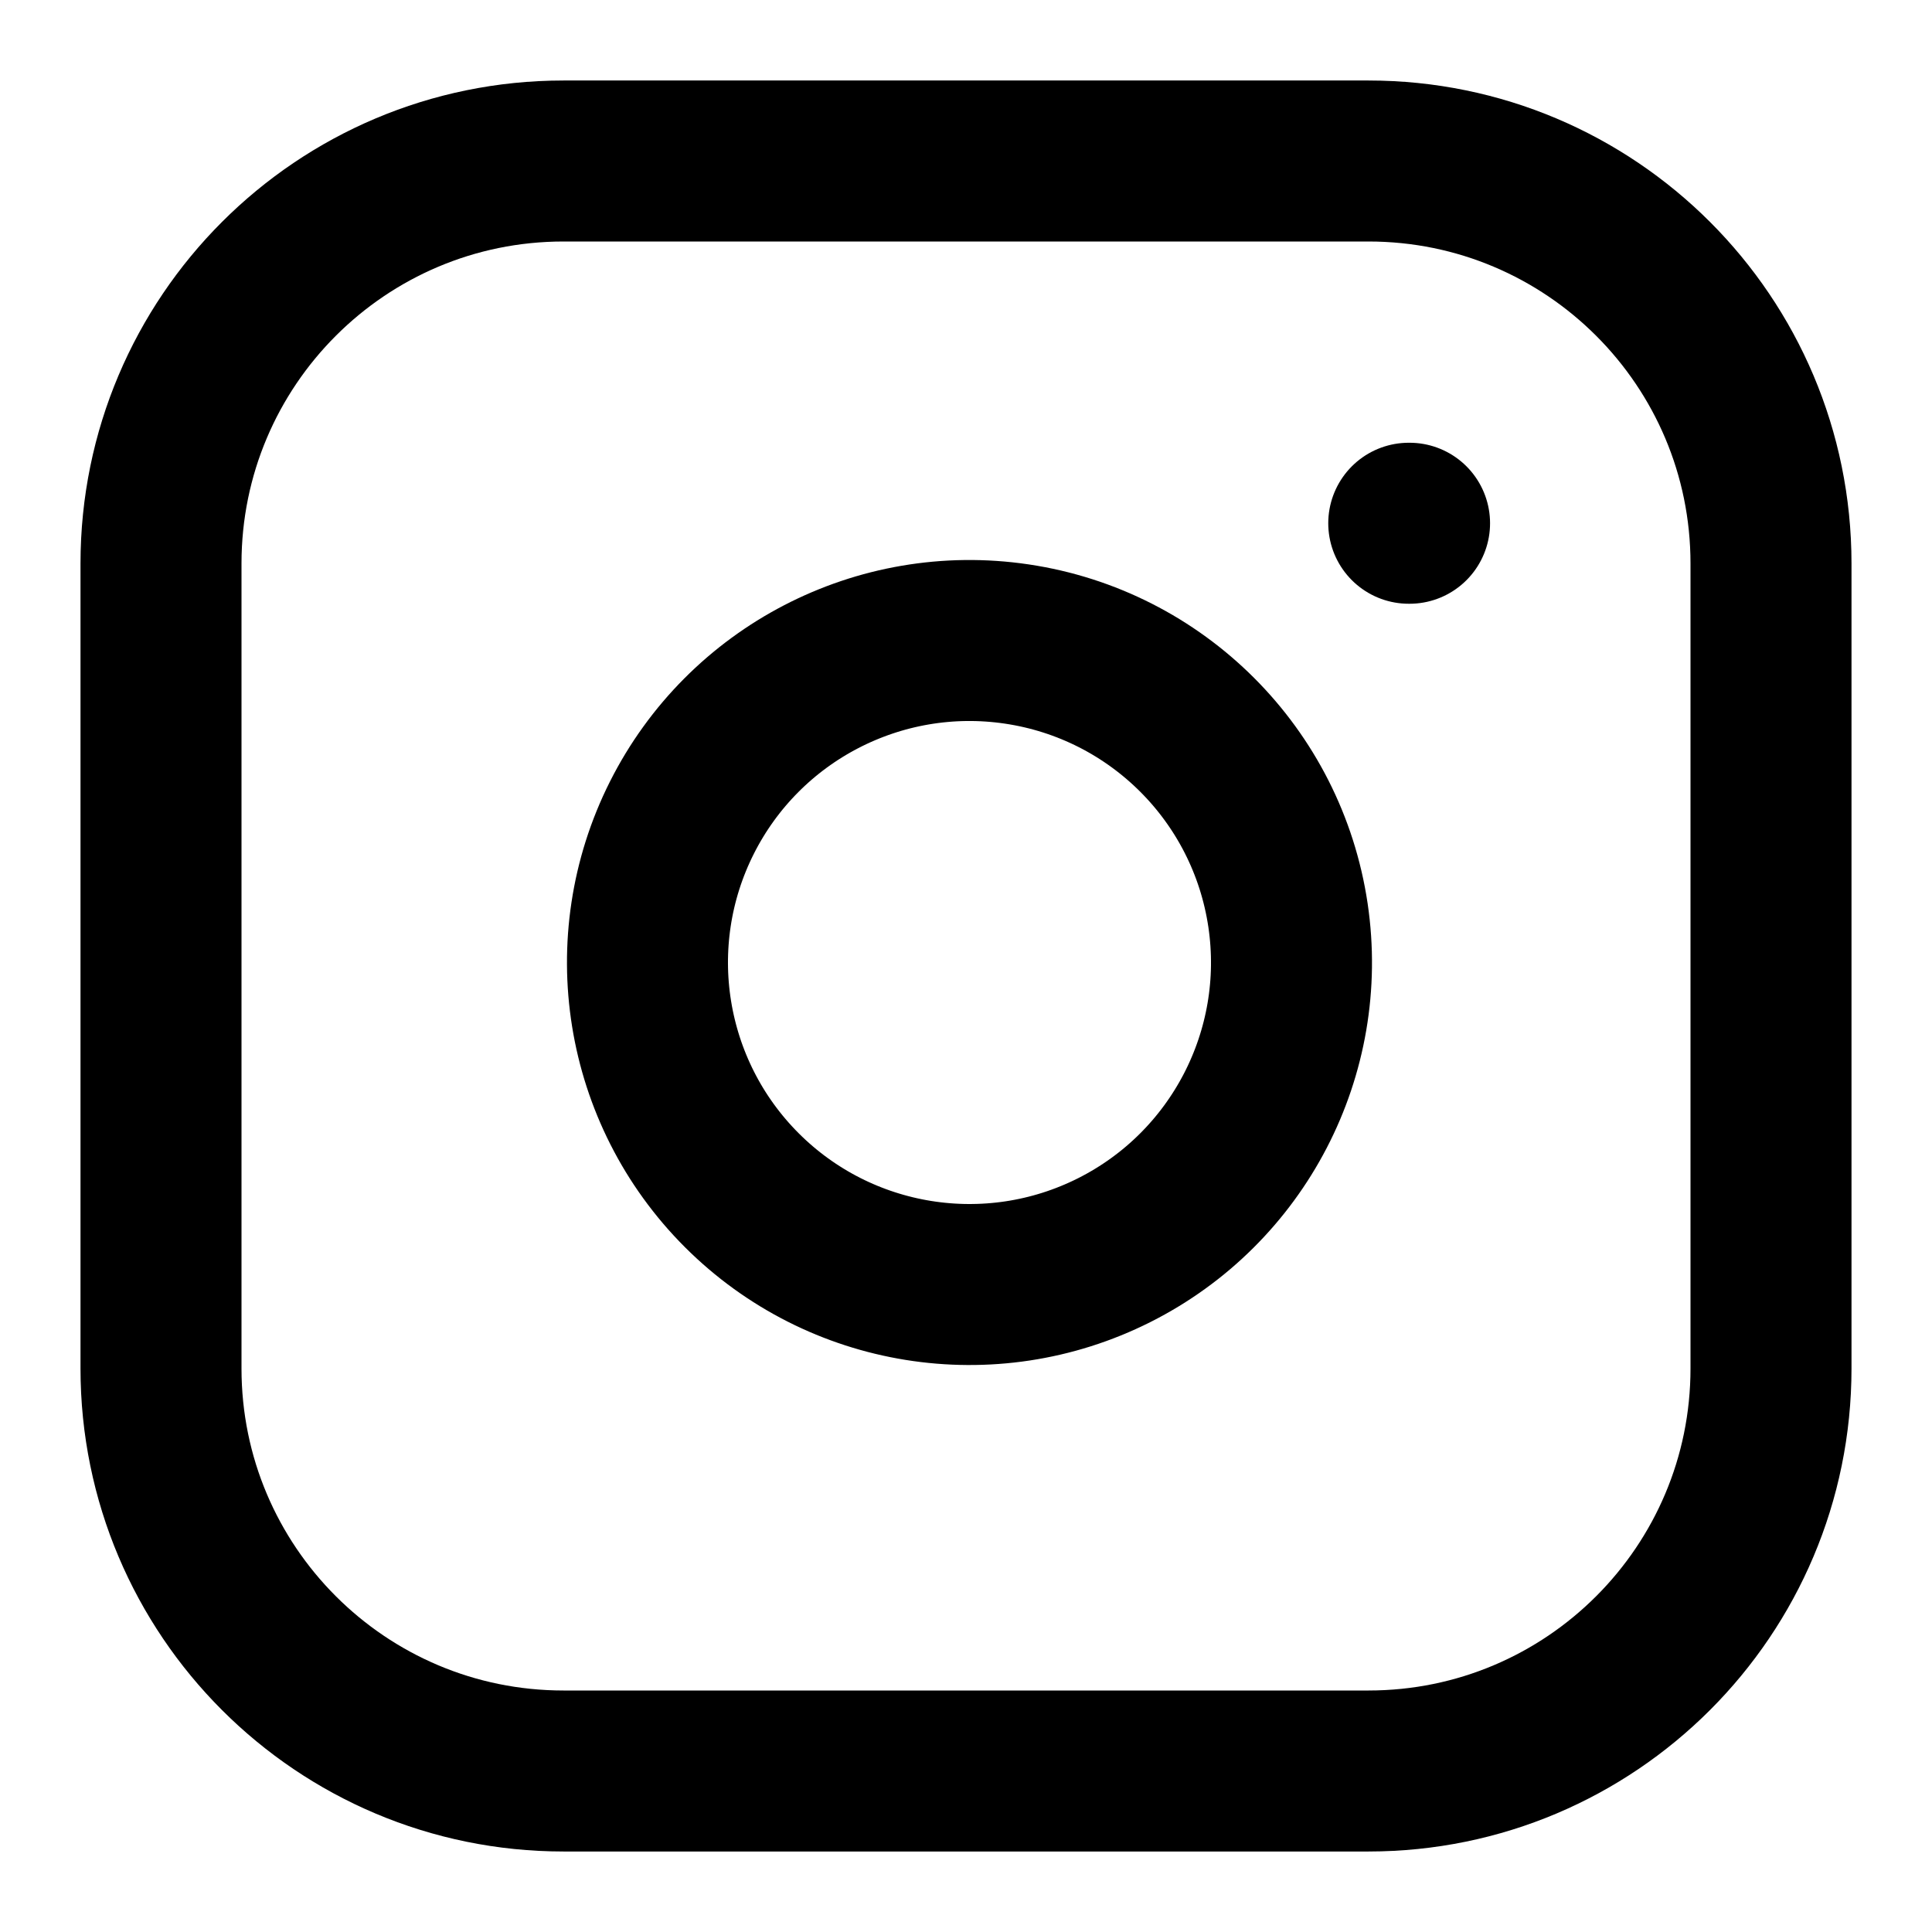
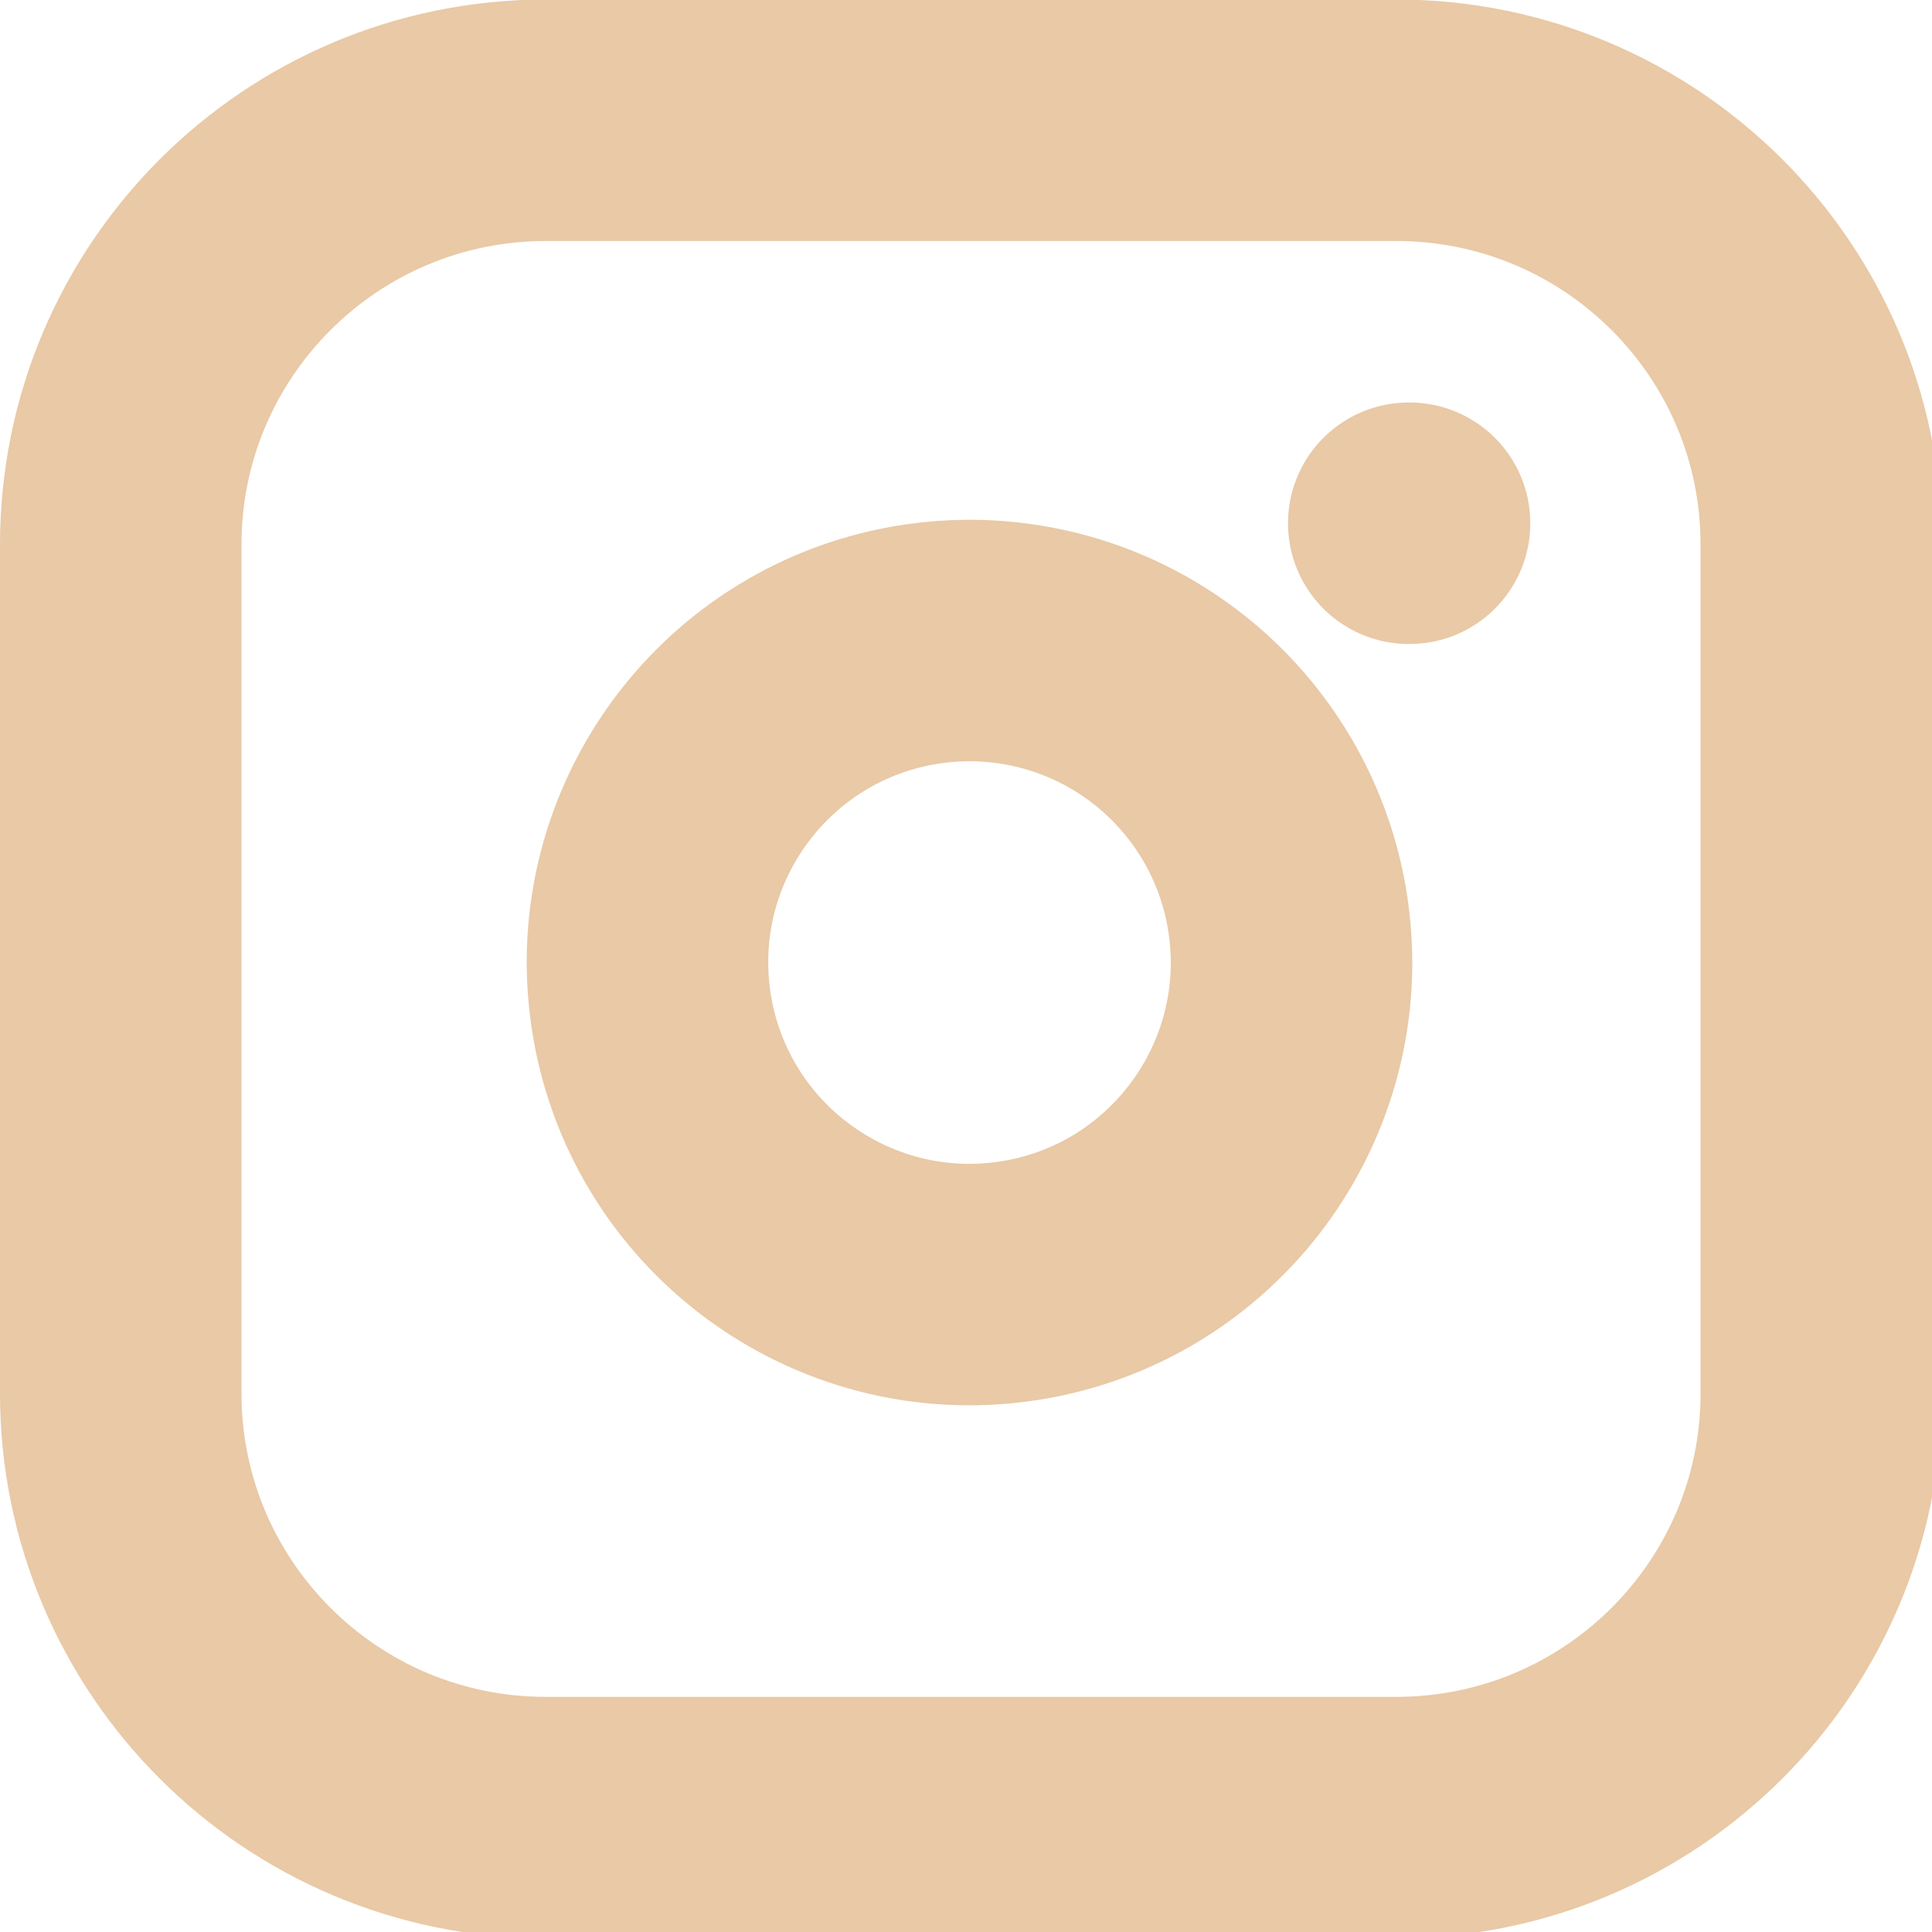
- <svg xmlns="http://www.w3.org/2000/svg" width="24" height="24" viewBox="0 0 24 24" fill="none" stroke="currentColor" stroke-width="2" stroke-linecap="round" stroke-linejoin="round" class="feather feather-instagram">
-   <rect x="2" y="2" width="20" height="20" rx="5" ry="5" />
-   <path d="M16 11.37A4 4 0 1 1 12.63 8 4 4 0 0 1 16 11.37z" />
-   <line x1="17.5" y1="6.5" x2="17.51" y2="6.5" />
+ <svg xmlns="http://www.w3.org/2000/svg" version="1.1" id="Layer_1" x="0px" y="0px" width="24px" height="24px" viewBox="0 0 24 24" enable-background="new 0 0 24 24" xml:space="preserve">
+   <path fill="none" stroke="#E9C9A6" stroke-width="3" stroke-linecap="round" stroke-linejoin="round" d="M6.781,1.494h10.563  c2.917,0,5.281,2.36,5.281,5.271v10.543c0,2.912-2.364,5.271-5.281,5.271H6.781c-2.917,0-5.281-2.359-5.281-5.271V6.766  C1.5,3.854,3.865,1.494,6.781,1.494z" />
+   <path fill="none" stroke="#E9C9A6" stroke-width="3" stroke-linecap="round" stroke-linejoin="round" d="M16,11.37  c0.324,2.185-1.185,4.22-3.37,4.544c-2.185,0.323-4.219-1.186-4.543-3.371C7.763,10.358,9.271,8.324,11.457,8  c0.389-0.058,0.784-0.058,1.173,0C14.373,8.258,15.742,9.627,16,11.37z" />
+   <line fill="none" stroke="#E9C9A6" stroke-width="3" stroke-linecap="round" stroke-linejoin="round" x1="17.5" y1="6.5" x2="17.51" y2="6.5" />
</svg>
